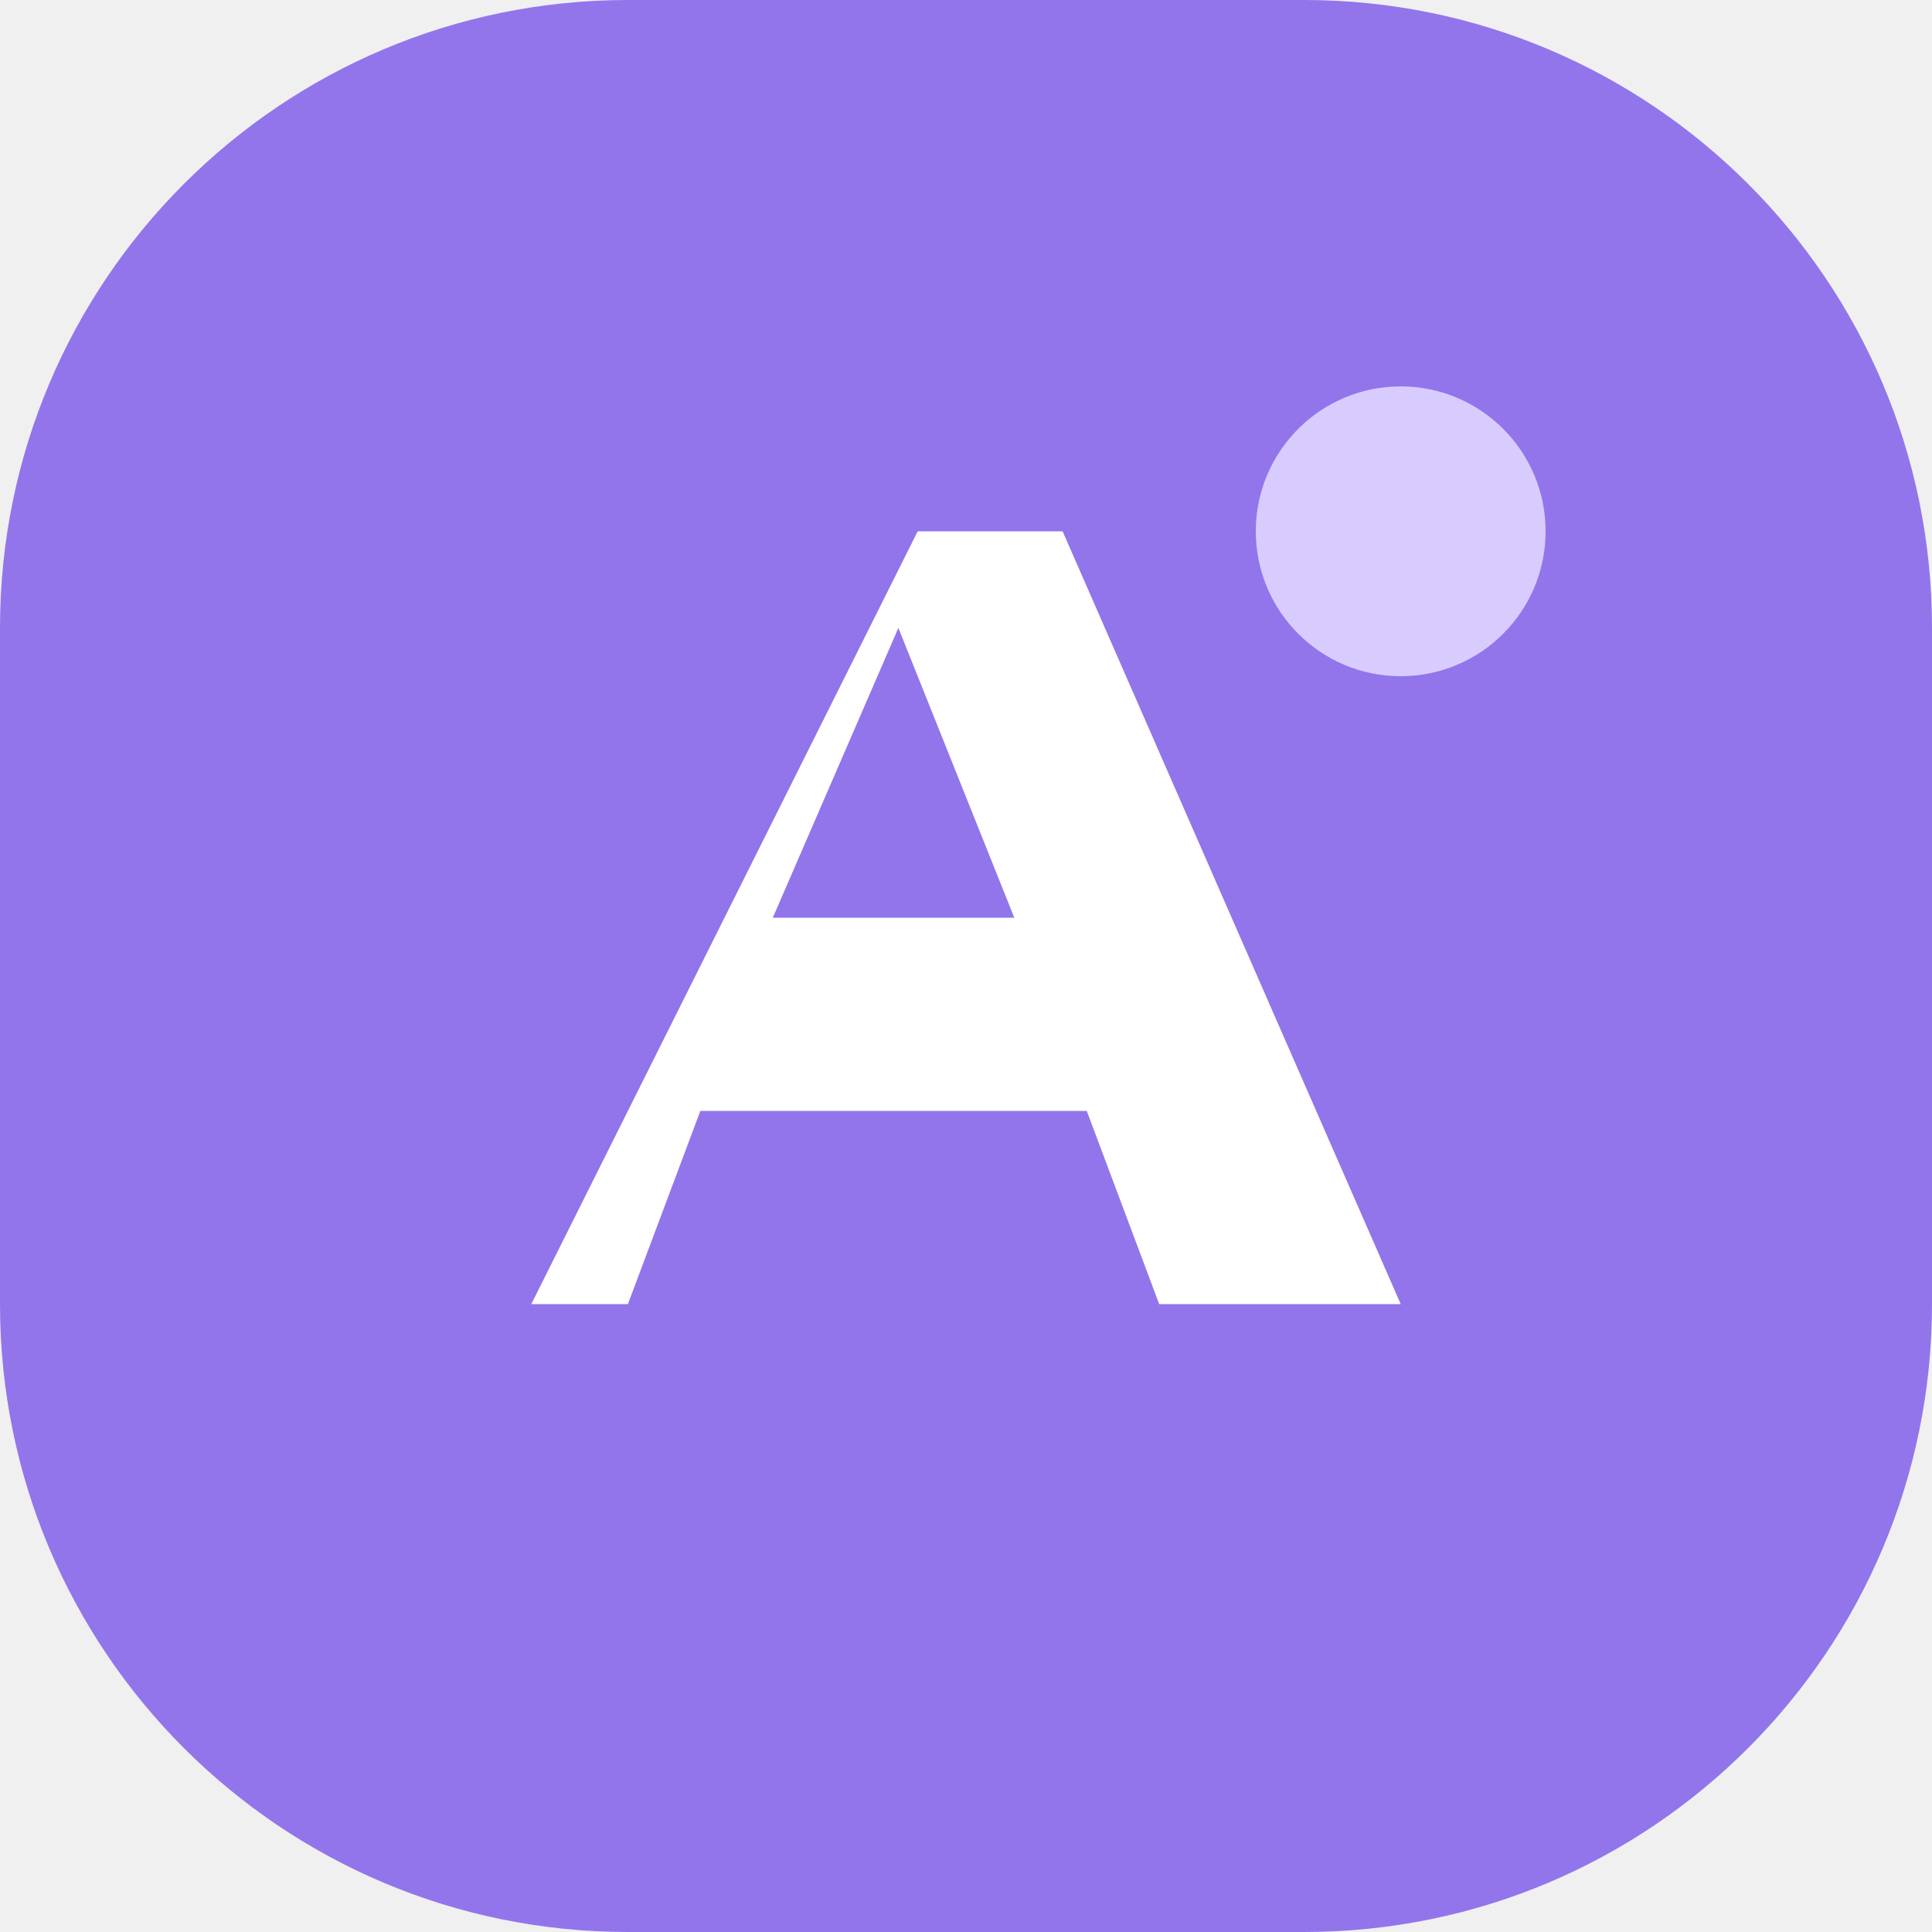
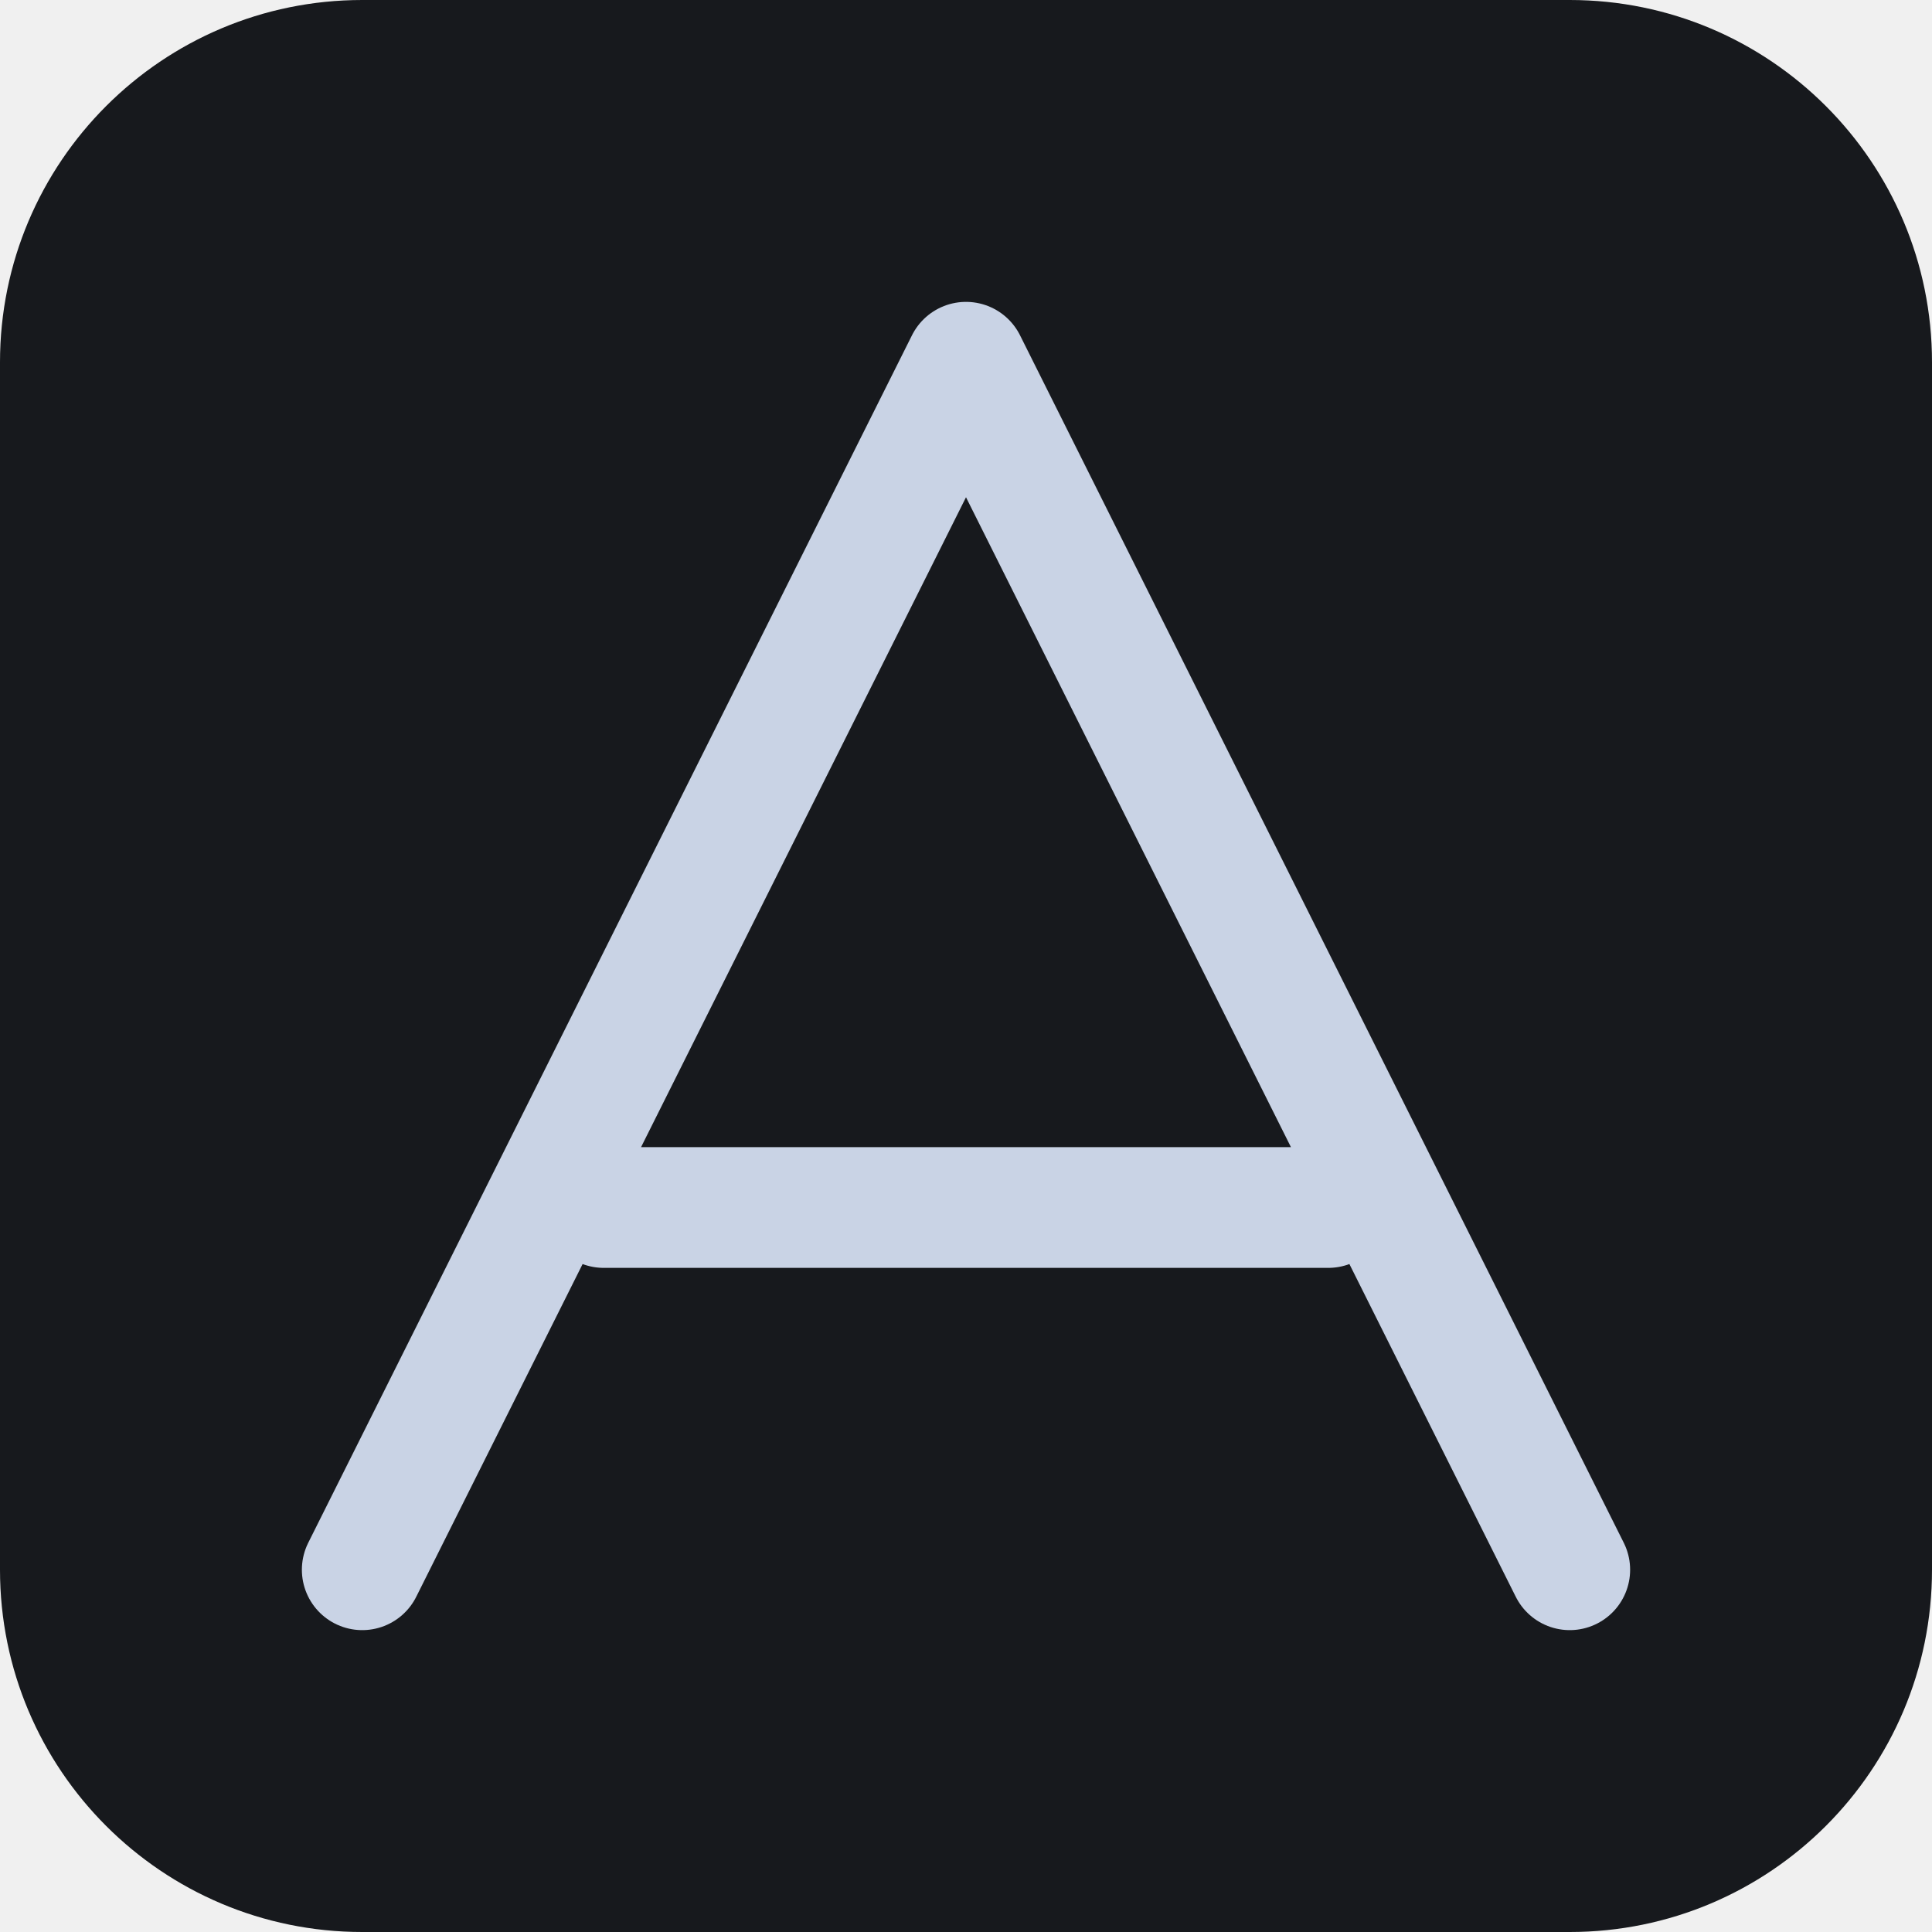
- <svg xmlns="http://www.w3.org/2000/svg" viewBox="0 0 40 40">
-   <rect width="40" height="40" rx="13" fill="#9275eb" />
-   <path d="M11 27 19 11h3l7 16h-5l-1.5-4h-8L13 27Zm5-8h5l-2.4-6Z" fill="#fff" />
-   <circle cx="29" cy="11" r="3" fill="#d8ccff" />
+ <svg xmlns="http://www.w3.org/2000/svg" viewBox="0 0 32 32">
+   <rect width="32" height="32" rx="6" fill="#17191d" />
+   <path d="m6 26 10-20 10 20M10 20h12" fill="none" stroke="#c9d3e5" stroke-width="2" stroke-linecap="round" stroke-linejoin="round" />
</svg>
